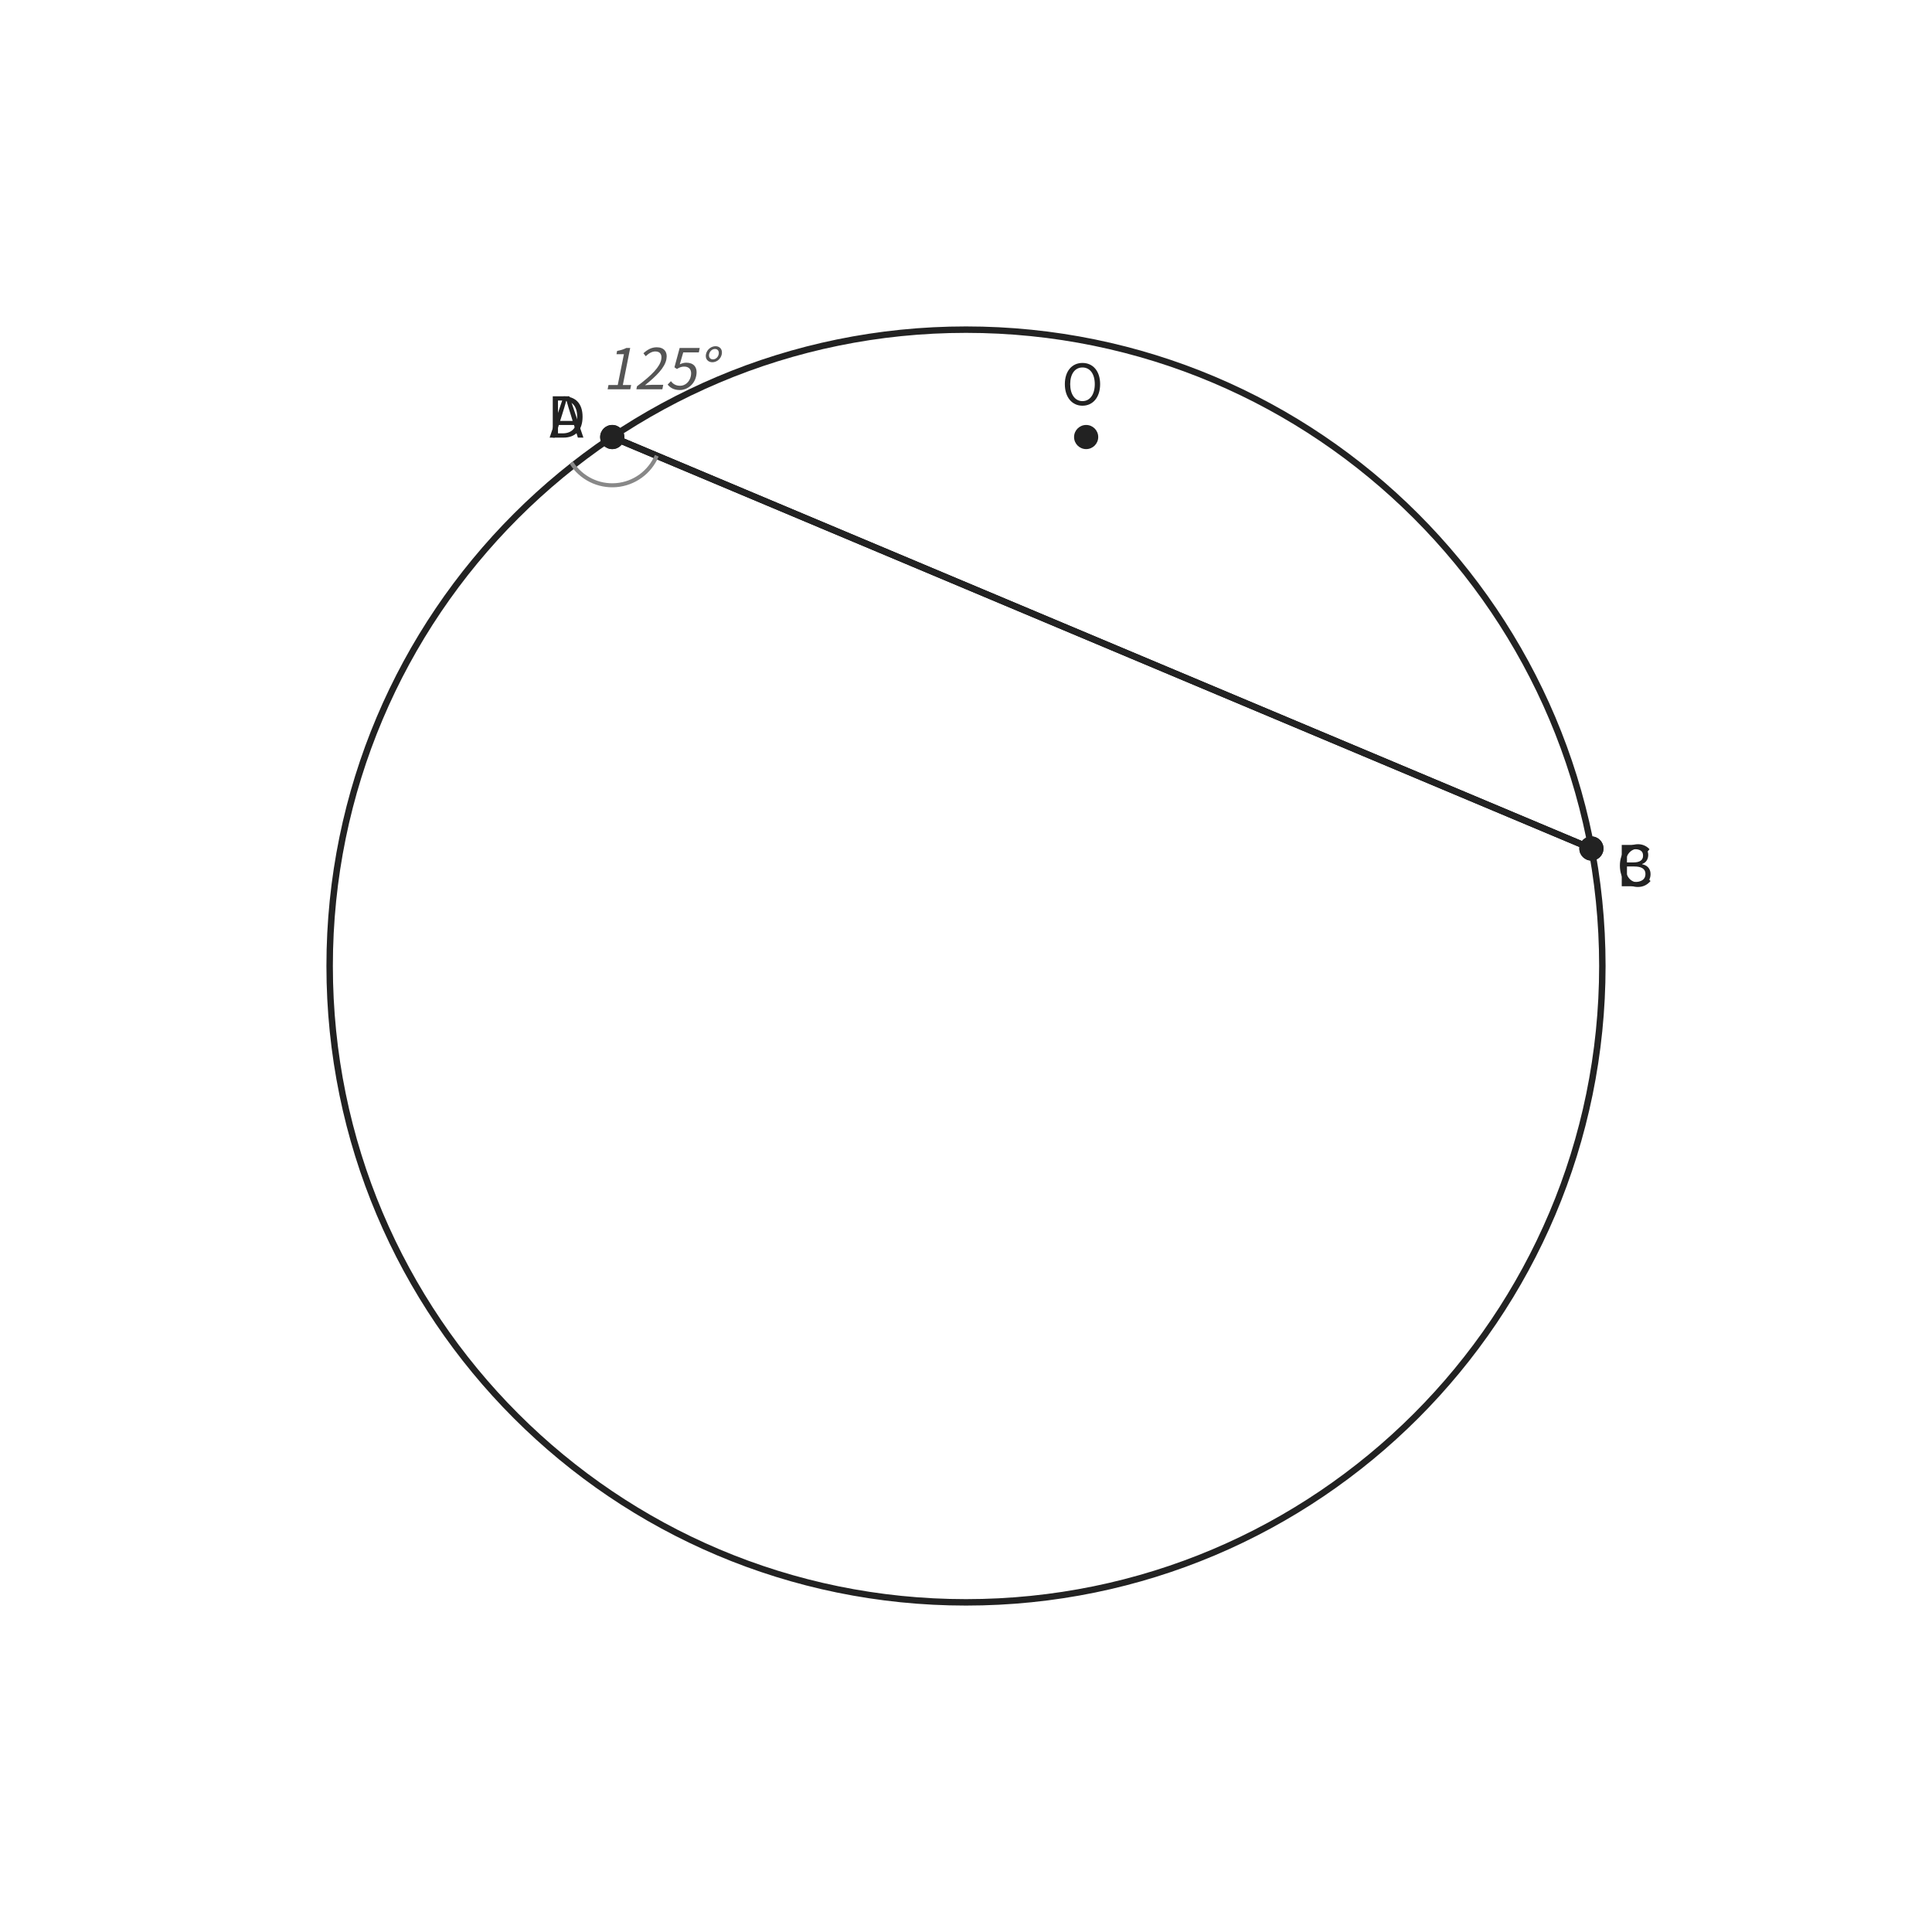
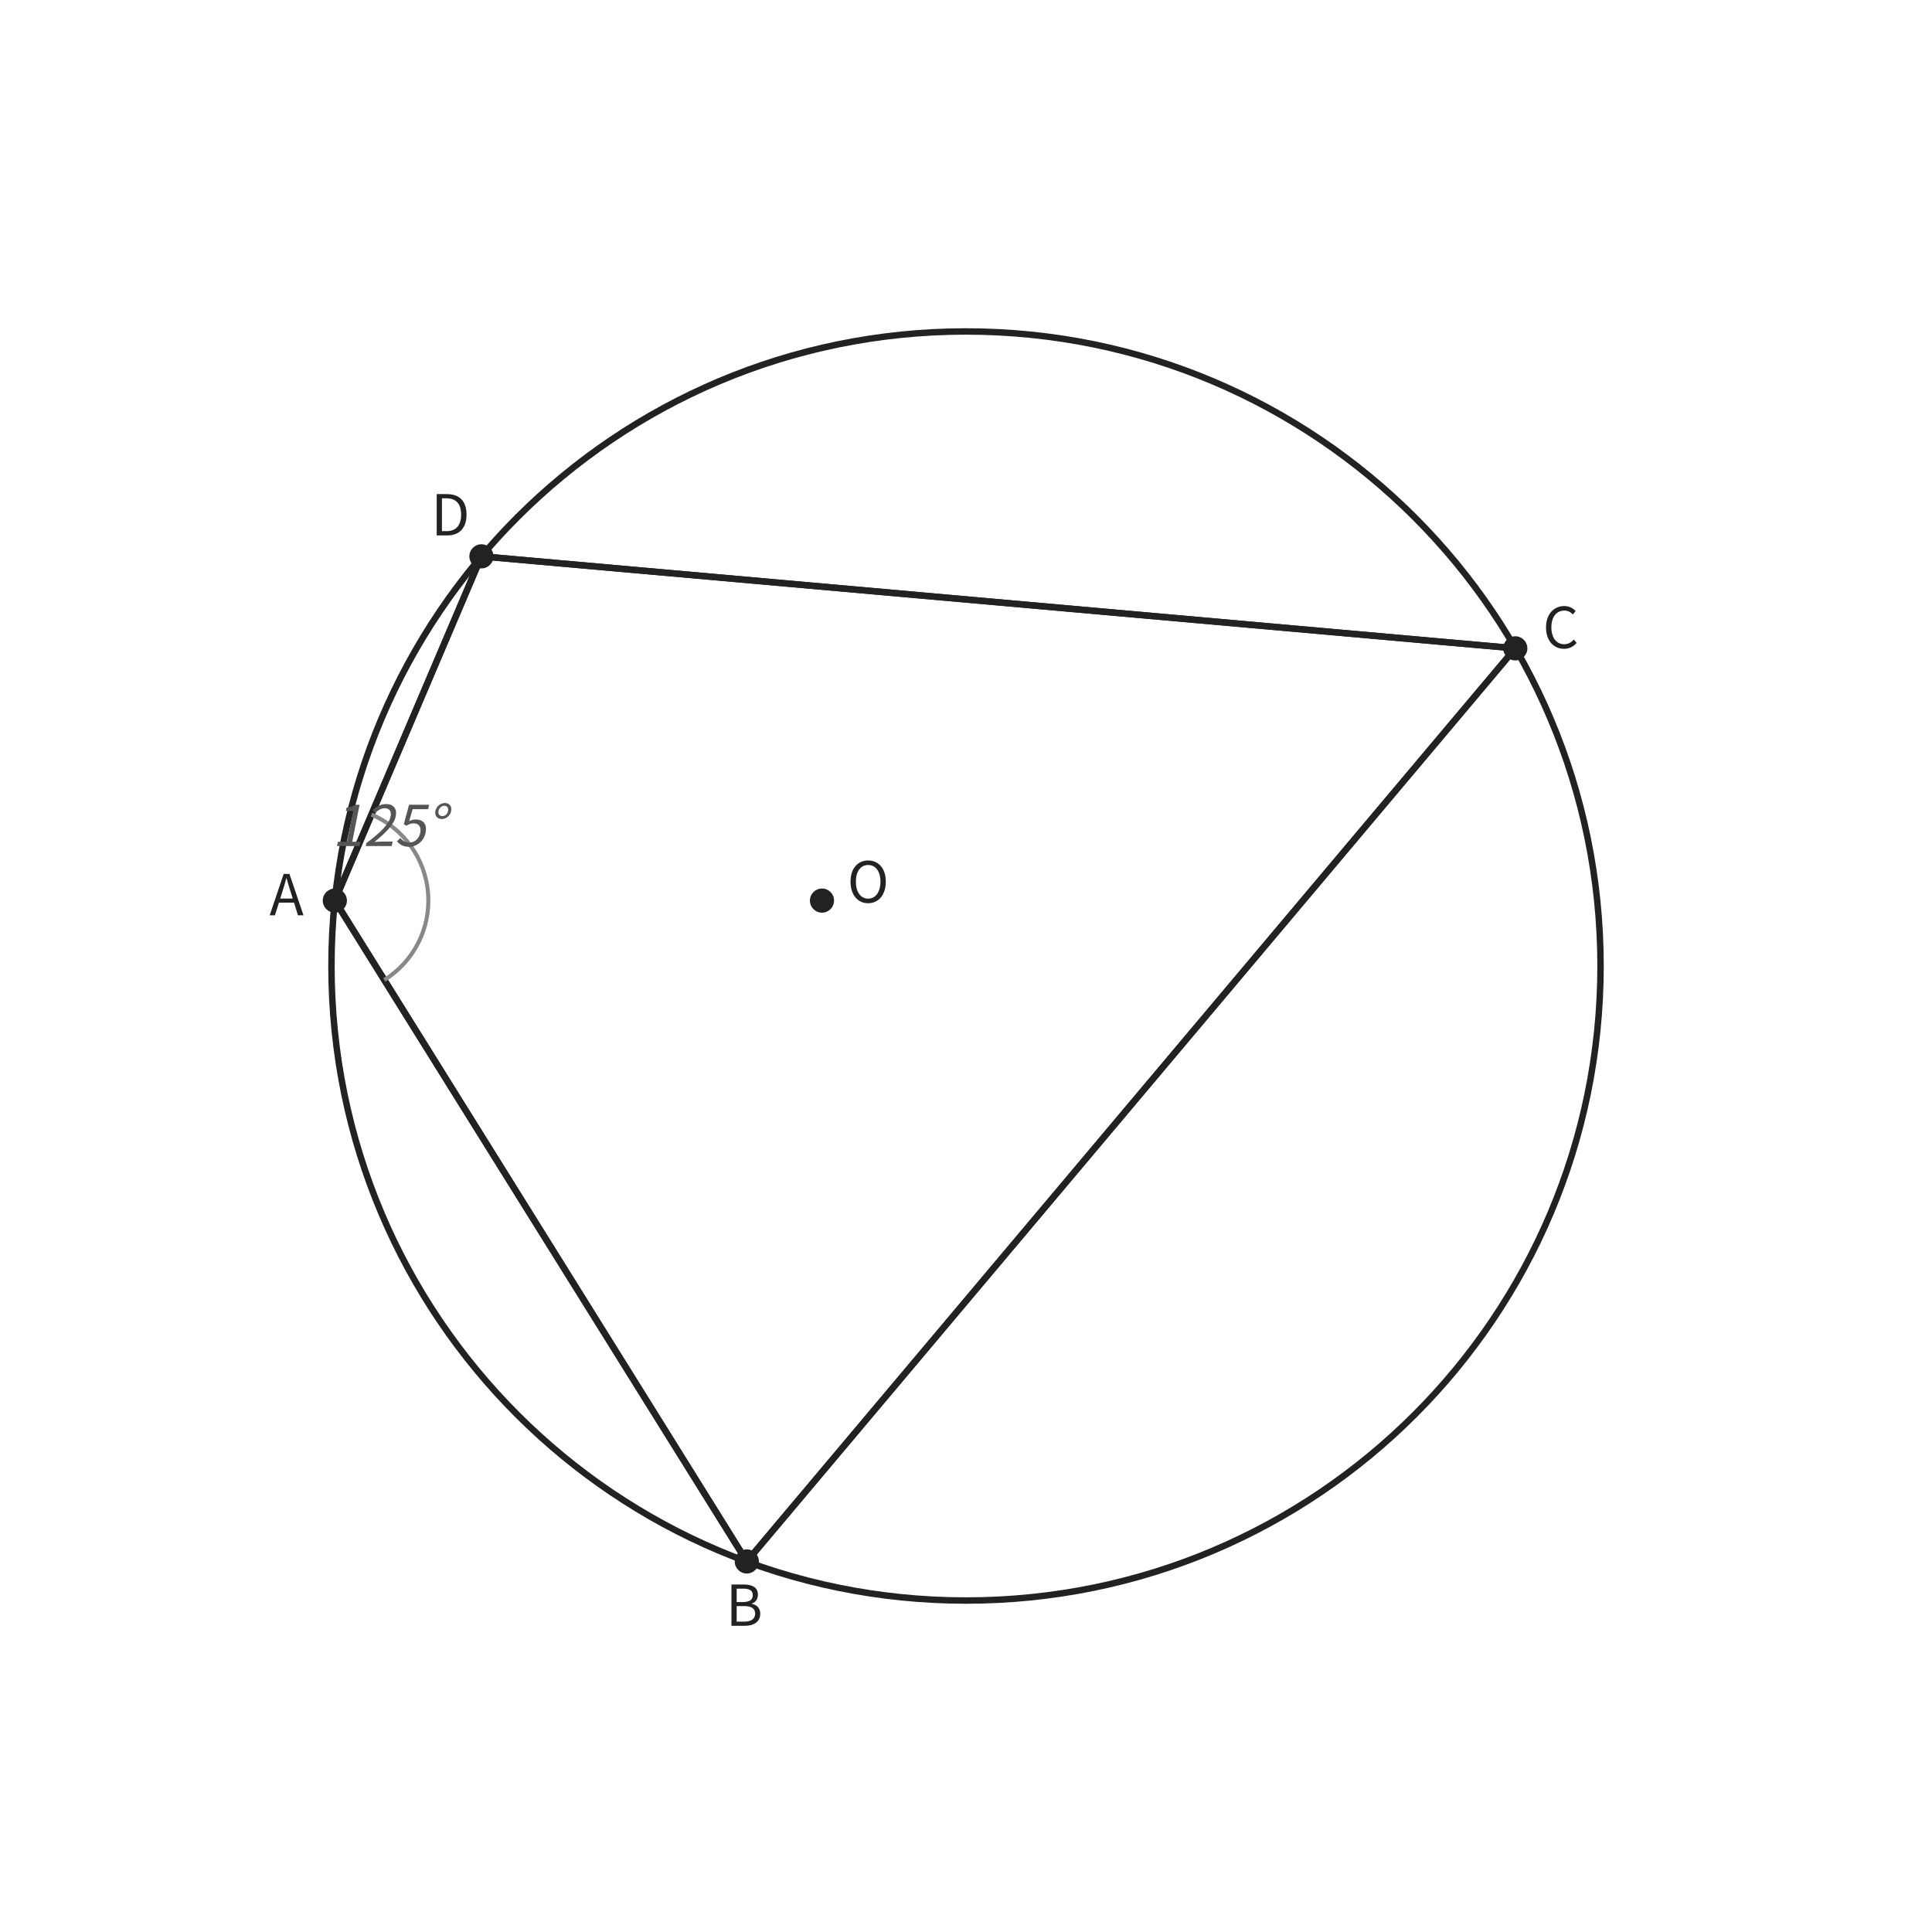
- <svg xmlns="http://www.w3.org/2000/svg" viewBox="0 0 480 480" width="480" height="480" data-t2g-scale="39.525691664685354" data-t2g-offset-x="40.00000000000003" data-t2g-offset-y="40.00000000000003" data-t2g-bbox-minx="-5.815174477898554" data-t2g-bbox-miny="-8.385020219808716" data-t2g-canvas-size="480" font-family="PingFang SC, Source Han Sans SC, Noto Sans CJK SC, sans-serif" font-size="14.0">
+ <svg xmlns="http://www.w3.org/2000/svg" viewBox="0 0 480 480" width="480" height="480" data-t2g-scale="45.162199090430995" data-t2g-offset-x="40.00000000000003" data-t2g-offset-y="40.0" data-t2g-bbox-minx="-3.6361912695464036" data-t2g-bbox-miny="-4.7883717301091835" data-t2g-canvas-size="480" font-family="PingFang SC, Source Han Sans SC, Noto Sans CJK SC, sans-serif" font-size="14.0">
  <rect width="100%" height="100%" fill="white" />
-   <circle data-id="circ" class="t2g-obj t2g-circle" cx="240.00" cy="240.00" r="158.10" fill="none" stroke="#222" stroke-width="1.6" />
-   <polygon data-id="quad" class="t2g-obj t2g-poly" points="152.11,108.58 395.38,210.81 395.38,210.81 152.11,108.58" fill="none" stroke="#222" stroke-width="1.6" />
-   <line data-id="AB" class="t2g-obj t2g-seg" x1="152.11" y1="108.58" x2="395.38" y2="210.81" stroke="#222" stroke-width="1.6" />
-   <line data-id="BC" class="t2g-obj t2g-seg" x1="395.38" y1="210.81" x2="395.38" y2="210.81" stroke="#222" stroke-width="1.6" />
-   <line data-id="CD" class="t2g-obj t2g-seg" x1="395.38" y1="210.81" x2="152.11" y2="108.58" stroke="#222" stroke-width="1.6" />
-   <line data-id="DA" class="t2g-obj t2g-seg" x1="152.11" y1="108.58" x2="152.11" y2="108.58" stroke="#222" stroke-width="1.6" />
-   <circle data-id="O" class="t2g-obj t2g-point" cx="269.85" cy="108.58" r="3.0" fill="#222" />
-   <text x="268.94" y="100.61" text-anchor="middle" fill="#222">O</text>
-   <circle data-id="A" class="t2g-obj t2g-point" cx="152.11" cy="108.58" r="3.0" fill="#222" />
-   <text x="140.75" y="108.73" text-anchor="middle" fill="#222">A</text>
-   <circle data-id="B" class="t2g-obj t2g-point" cx="395.38" cy="210.81" r="3.0" fill="#222" />
-   <text x="406.11" y="220.18" text-anchor="middle" fill="#222">B</text>
-   <circle data-id="C" class="t2g-obj t2g-point" cx="395.38" cy="210.81" r="3.0" fill="#222" />
-   <text x="406.11" y="220.18" text-anchor="middle" fill="#222">C</text>
-   <circle data-id="D" class="t2g-obj t2g-point" cx="152.11" cy="108.58" r="3.0" fill="#222" />
-   <text x="140.74" y="108.73" text-anchor="middle" fill="#222">D</text>
-   <path d="M 141.96 114.97 A 12.00 12.00 0 0 0 163.17 113.23" fill="none" stroke="#888" stroke-width="1" />
-   <text x="163.97" y="96.72" text-anchor="middle" fill="#555" font-style="italic">125°</text>
+   <circle data-id="circ" class="t2g-obj t2g-circle" cx="240.00" cy="240.00" r="157.65" fill="none" stroke="#222" stroke-width="1.6" />
+   <polygon data-id="quad" class="t2g-obj t2g-poly" points="83.19,223.75 185.54,387.94 376.47,161.08 119.61,138.22" fill="none" stroke="#222" stroke-width="1.6" />
+   <line data-id="AB" class="t2g-obj t2g-seg" x1="83.19" y1="223.75" x2="185.54" y2="387.94" stroke="#222" stroke-width="1.6" />
+   <line data-id="BC" class="t2g-obj t2g-seg" x1="185.54" y1="387.94" x2="376.47" y2="161.08" stroke="#222" stroke-width="1.6" />
+   <line data-id="CD" class="t2g-obj t2g-seg" x1="376.47" y1="161.08" x2="119.61" y2="138.22" stroke="#222" stroke-width="1.6" />
+   <line data-id="DA" class="t2g-obj t2g-seg" x1="119.61" y1="138.22" x2="83.19" y2="223.75" stroke="#222" stroke-width="1.6" />
+   <circle data-id="O" class="t2g-obj t2g-point" cx="204.22" cy="223.75" r="3.0" fill="#222" />
+   <text x="215.69" y="224.22" text-anchor="middle" fill="#222">O</text>
+   <circle data-id="A" class="t2g-obj t2g-point" cx="83.19" cy="223.75" r="3.0" fill="#222" />
+   <text x="71.20" y="227.40" text-anchor="middle" fill="#222">A</text>
+   <circle data-id="B" class="t2g-obj t2g-point" cx="185.54" cy="387.94" r="3.0" fill="#222" />
+   <text x="184.92" y="403.93" text-anchor="middle" fill="#222">B</text>
+   <circle data-id="C" class="t2g-obj t2g-point" cx="376.47" cy="161.08" r="3.0" fill="#222" />
+   <text x="387.76" y="161.01" text-anchor="middle" fill="#222">C</text>
+   <circle data-id="D" class="t2g-obj t2g-point" cx="119.61" cy="138.22" r="3.0" fill="#222" />
+   <text x="111.91" y="133.02" text-anchor="middle" fill="#222">D</text>
+   <path d="M 92.30 202.37 A 23.24 23.24 0 0 1 95.48 243.47" fill="none" stroke="#888" stroke-width="1" />
+   <text x="96.74" y="210.20" text-anchor="middle" fill="#555" font-style="italic">125°</text>
</svg>
